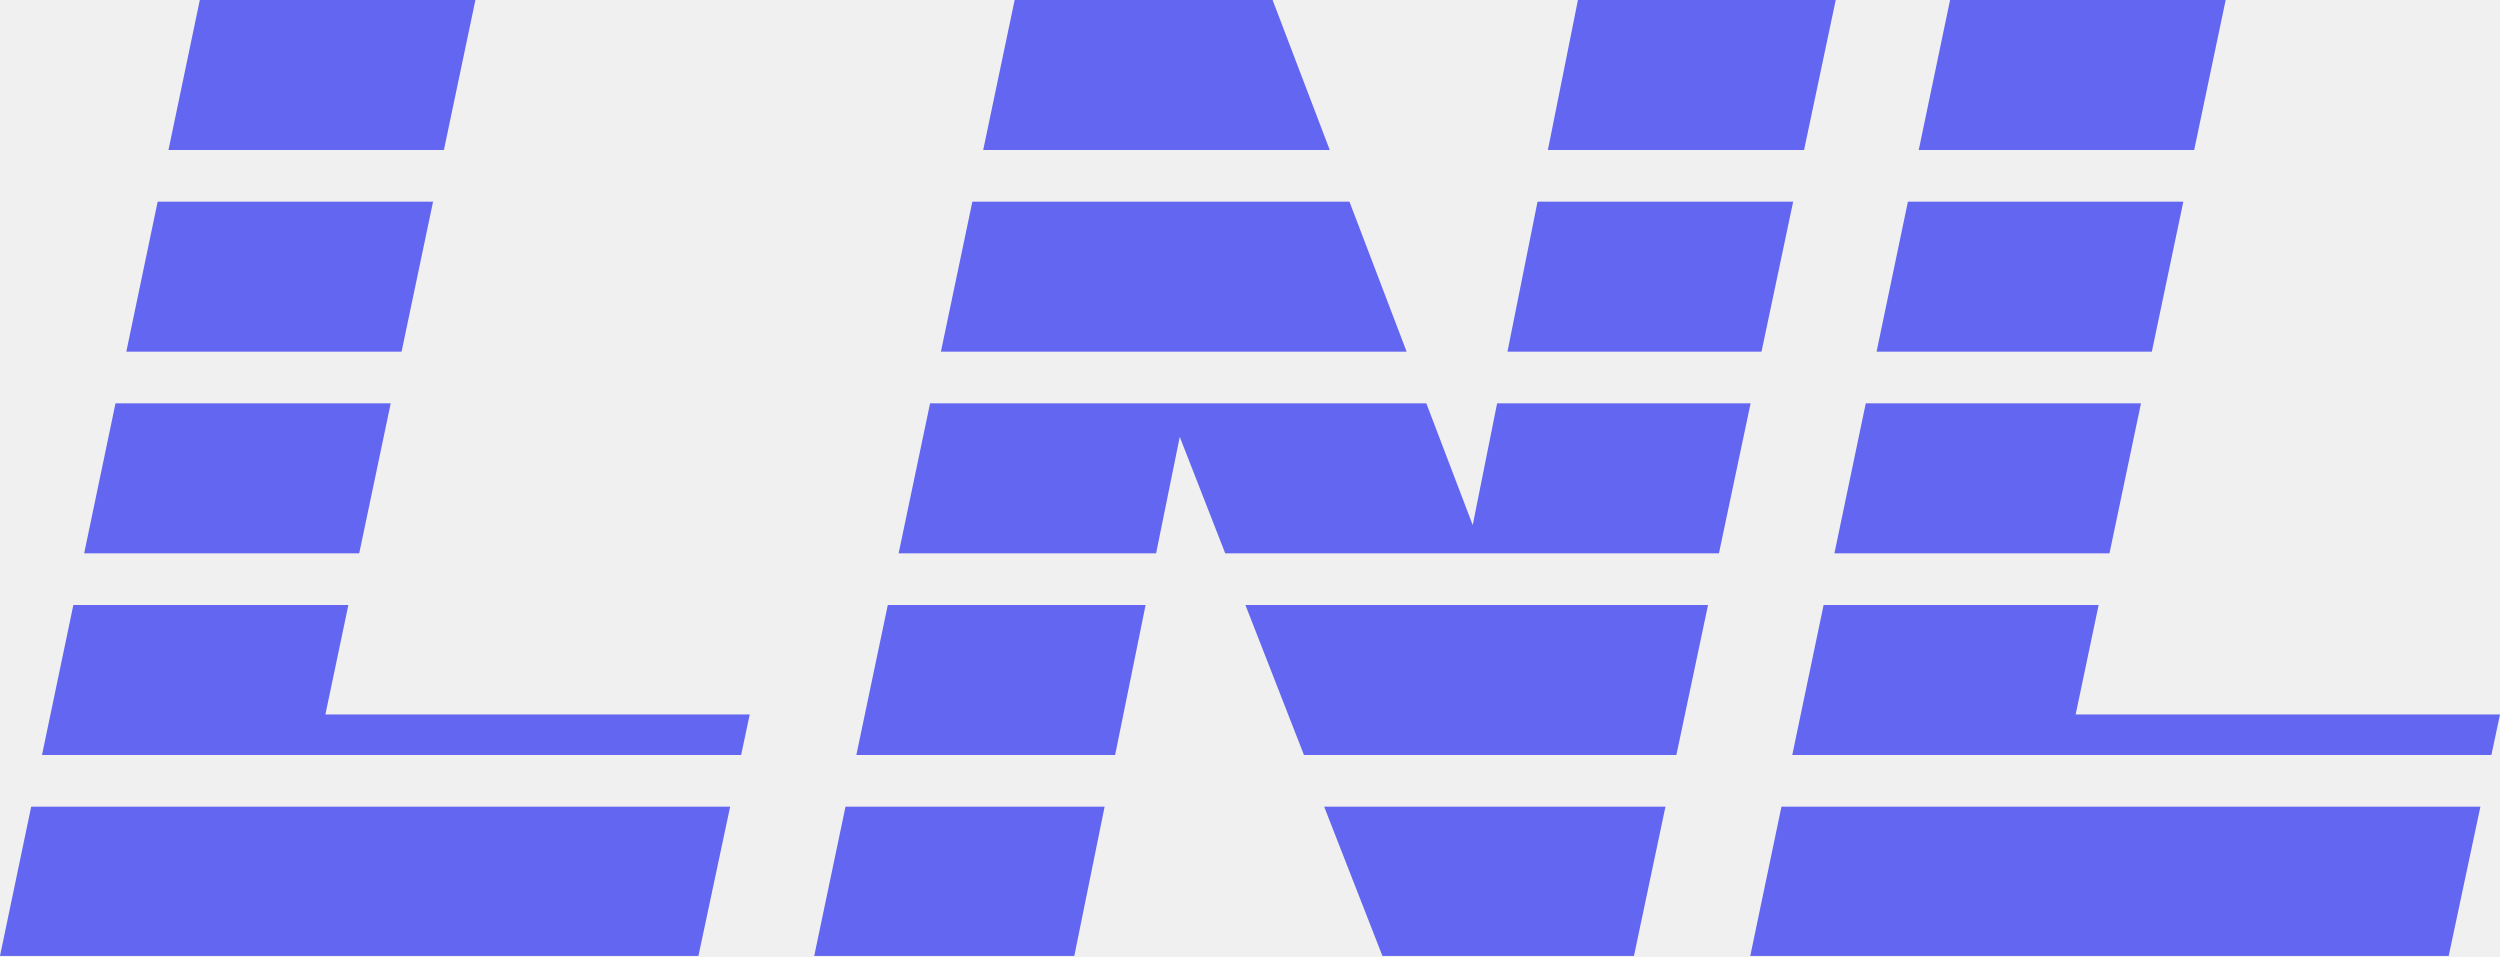
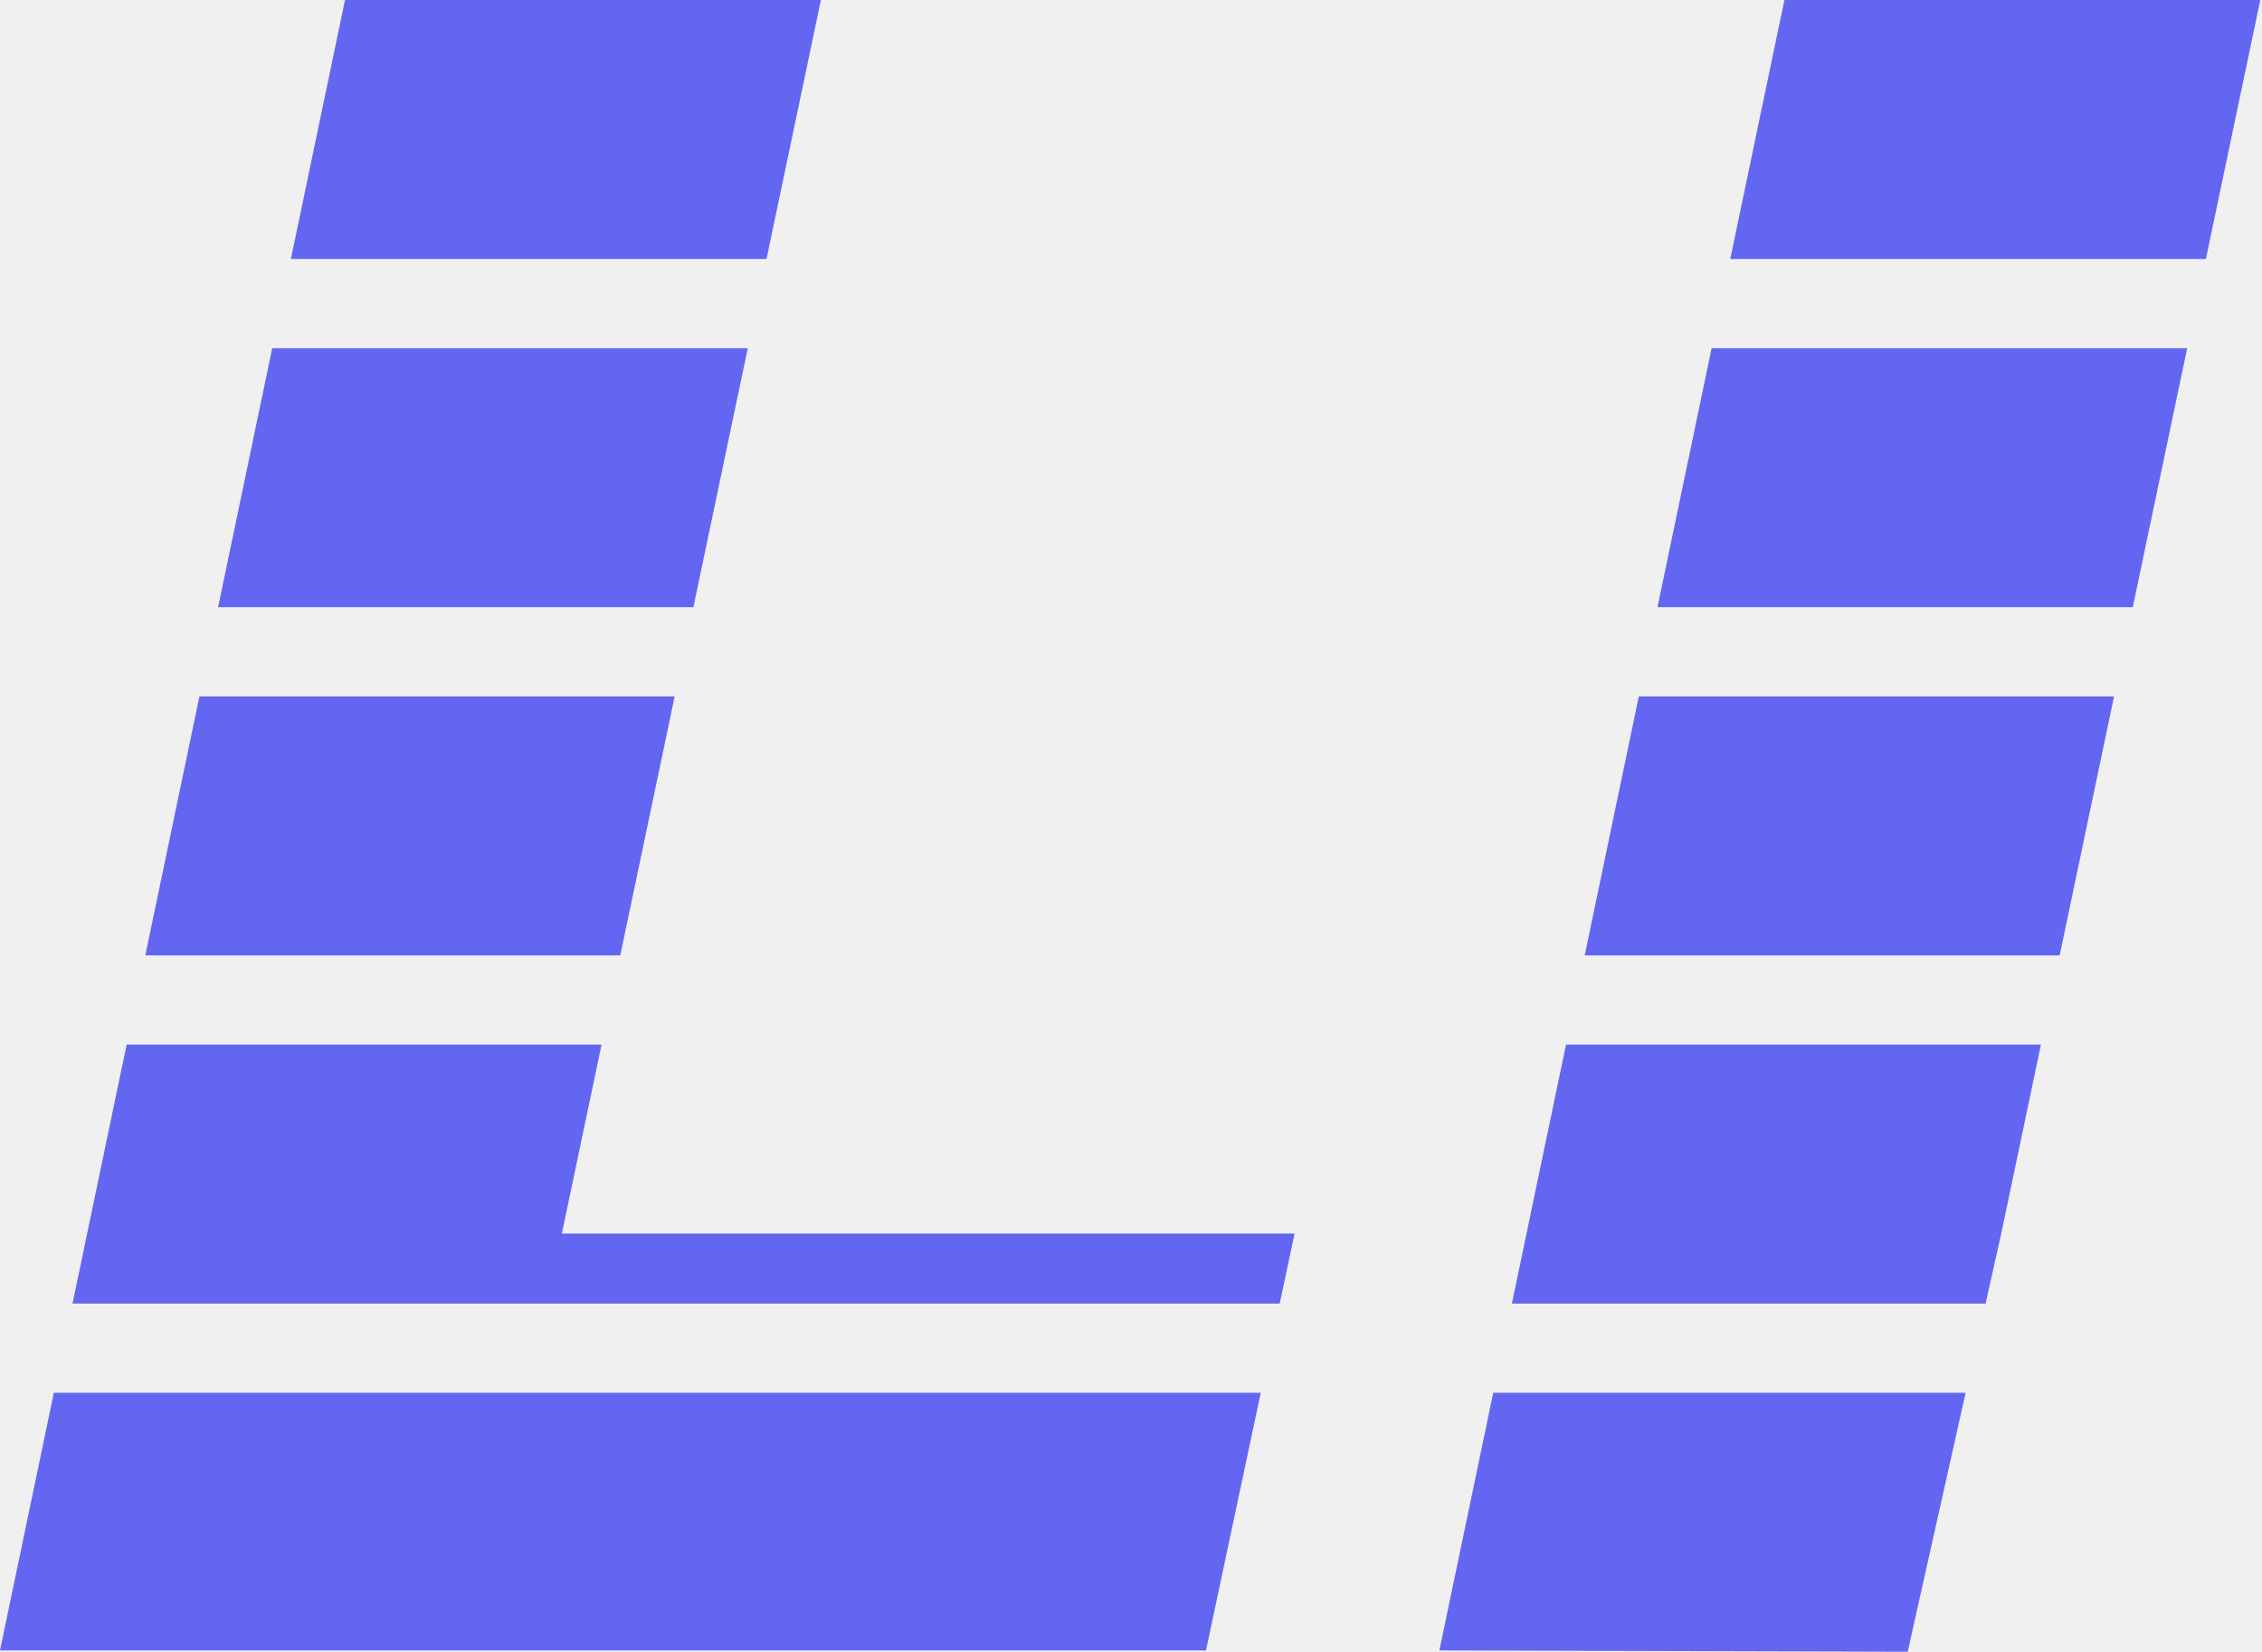
- <svg xmlns="http://www.w3.org/2000/svg" xmlns:xlink="http://www.w3.org/1999/xlink" width="1500px" height="574px" viewBox="0 0 1500 574" version="1.1">
+ <svg xmlns="http://www.w3.org/2000/svg" xmlns:xlink="http://www.w3.org/1999/xlink" width="786px" height="574px" viewBox="0 0 786 574" version="1.1">
  <defs>
-     <path d="M438.086,484 L419.059,573.549 L0,573.549 L18.718,484 L438.086,484 Z M999.279,484 L980.378,573.549 L829.454,573.549 L794.488,484 L999.279,484 Z M662.774,484 L644.58,573.549 L488.529,573.549 L507.305,484 L662.774,484 Z M1488.243,484 L1469.217,573.549 L1050.157,573.549 L1068.875,484 L1488.243,484 Z M209.025,363 L195.236,428.668 L449.843,428.67 L444.672,453 L25.198,453 L44.011,363 L209.025,363 Z M687.359,363 L669.073,453 L513.805,453 L532.676,363 L687.359,363 Z M1024.819,363 L1005.823,453 L782.384,453 L747.242,363 L1024.819,363 Z M1259.182,363 L1245.394,428.668 L1500,428.67 L1494.829,453 L1075.355,453 L1094.168,363 L1259.182,363 Z M234.432,242 L215.534,332 L50.491,332 L69.304,242 L234.432,242 Z M1050.359,242 L1031.363,332 L735.137,332 L707.854,262.128 L693.657,332 L539.176,332 L558.047,242 L855.794,242 L883.632,315.036 L898.267,242 L1050.359,242 Z M1284.59,242 L1265.691,332 L1100.648,332 L1119.461,242 L1284.59,242 Z M259.84,121 L240.942,211 L75.784,211 L94.596,121 L259.84,121 Z M809.675,121 L843.978,211 L564.547,211 L583.417,121 L809.675,121 Z M1075.899,121 L1056.902,211 L904.48,211 L922.516,121 L1075.899,121 Z M1309.997,121 L1291.099,211 L1125.941,211 L1144.753,121 L1309.997,121 Z M285.248,0 L266.349,90 L101.076,90 L119.889,0 L285.248,0 Z M763.556,0 L797.859,90 L589.917,90 L608.789,0 L763.556,0 Z M1101.439,0 L1082.442,90 L928.728,90 L946.765,0 L1101.439,0 Z M1335.405,0 L1316.507,90 L1151.233,90 L1170.047,0 L1335.405,0 Z" id="path-1" />
+     <path d="M683.018,484 L662.889,574 L500.157,573.549 L518.875,484 L683.018,484 Z M438.086,484 L419.059,573.549 L0,573.549 L18.718,484 L438.086,484 Z M209.025,363 L195.236,428.668 L449.843,428.67 L444.672,453 L25.198,453 L44.011,363 L209.025,363 Z M709.182,363 L695.394,428.668 L689.951,453 L525.355,453 L544.168,363 L709.182,363 Z M234.432,242 L215.534,332 L50.491,332 L69.304,242 L234.432,242 Z M734.59,242 L715.691,332 L550.648,332 L569.461,242 L734.59,242 Z M259.84,121 L240.942,211 L75.784,211 L94.596,121 L259.84,121 Z M759.997,121 L741.099,211 L575.941,211 L594.753,121 L759.997,121 Z M285.248,0 L266.349,90 L101.076,90 L119.889,0 L285.248,0 Z M785.405,0 L766.507,90 L601.233,90 L620.047,0 L785.405,0 Z" id="path-1" />
  </defs>
-   <g id="Artboard-Copy-32" stroke="none" stroke-width="1" fill="none" fill-rule="evenodd">
+   <g id="logo/normal-copy" stroke="none" stroke-width="1" fill="none" fill-rule="evenodd">
    <mask id="mask-2" fill="white">
      <use xlink:href="#path-1" />
    </mask>
    <use id="Combined-Shape" fill="#6366F1" fill-rule="nonzero" xlink:href="#path-1" />
  </g>
</svg>
